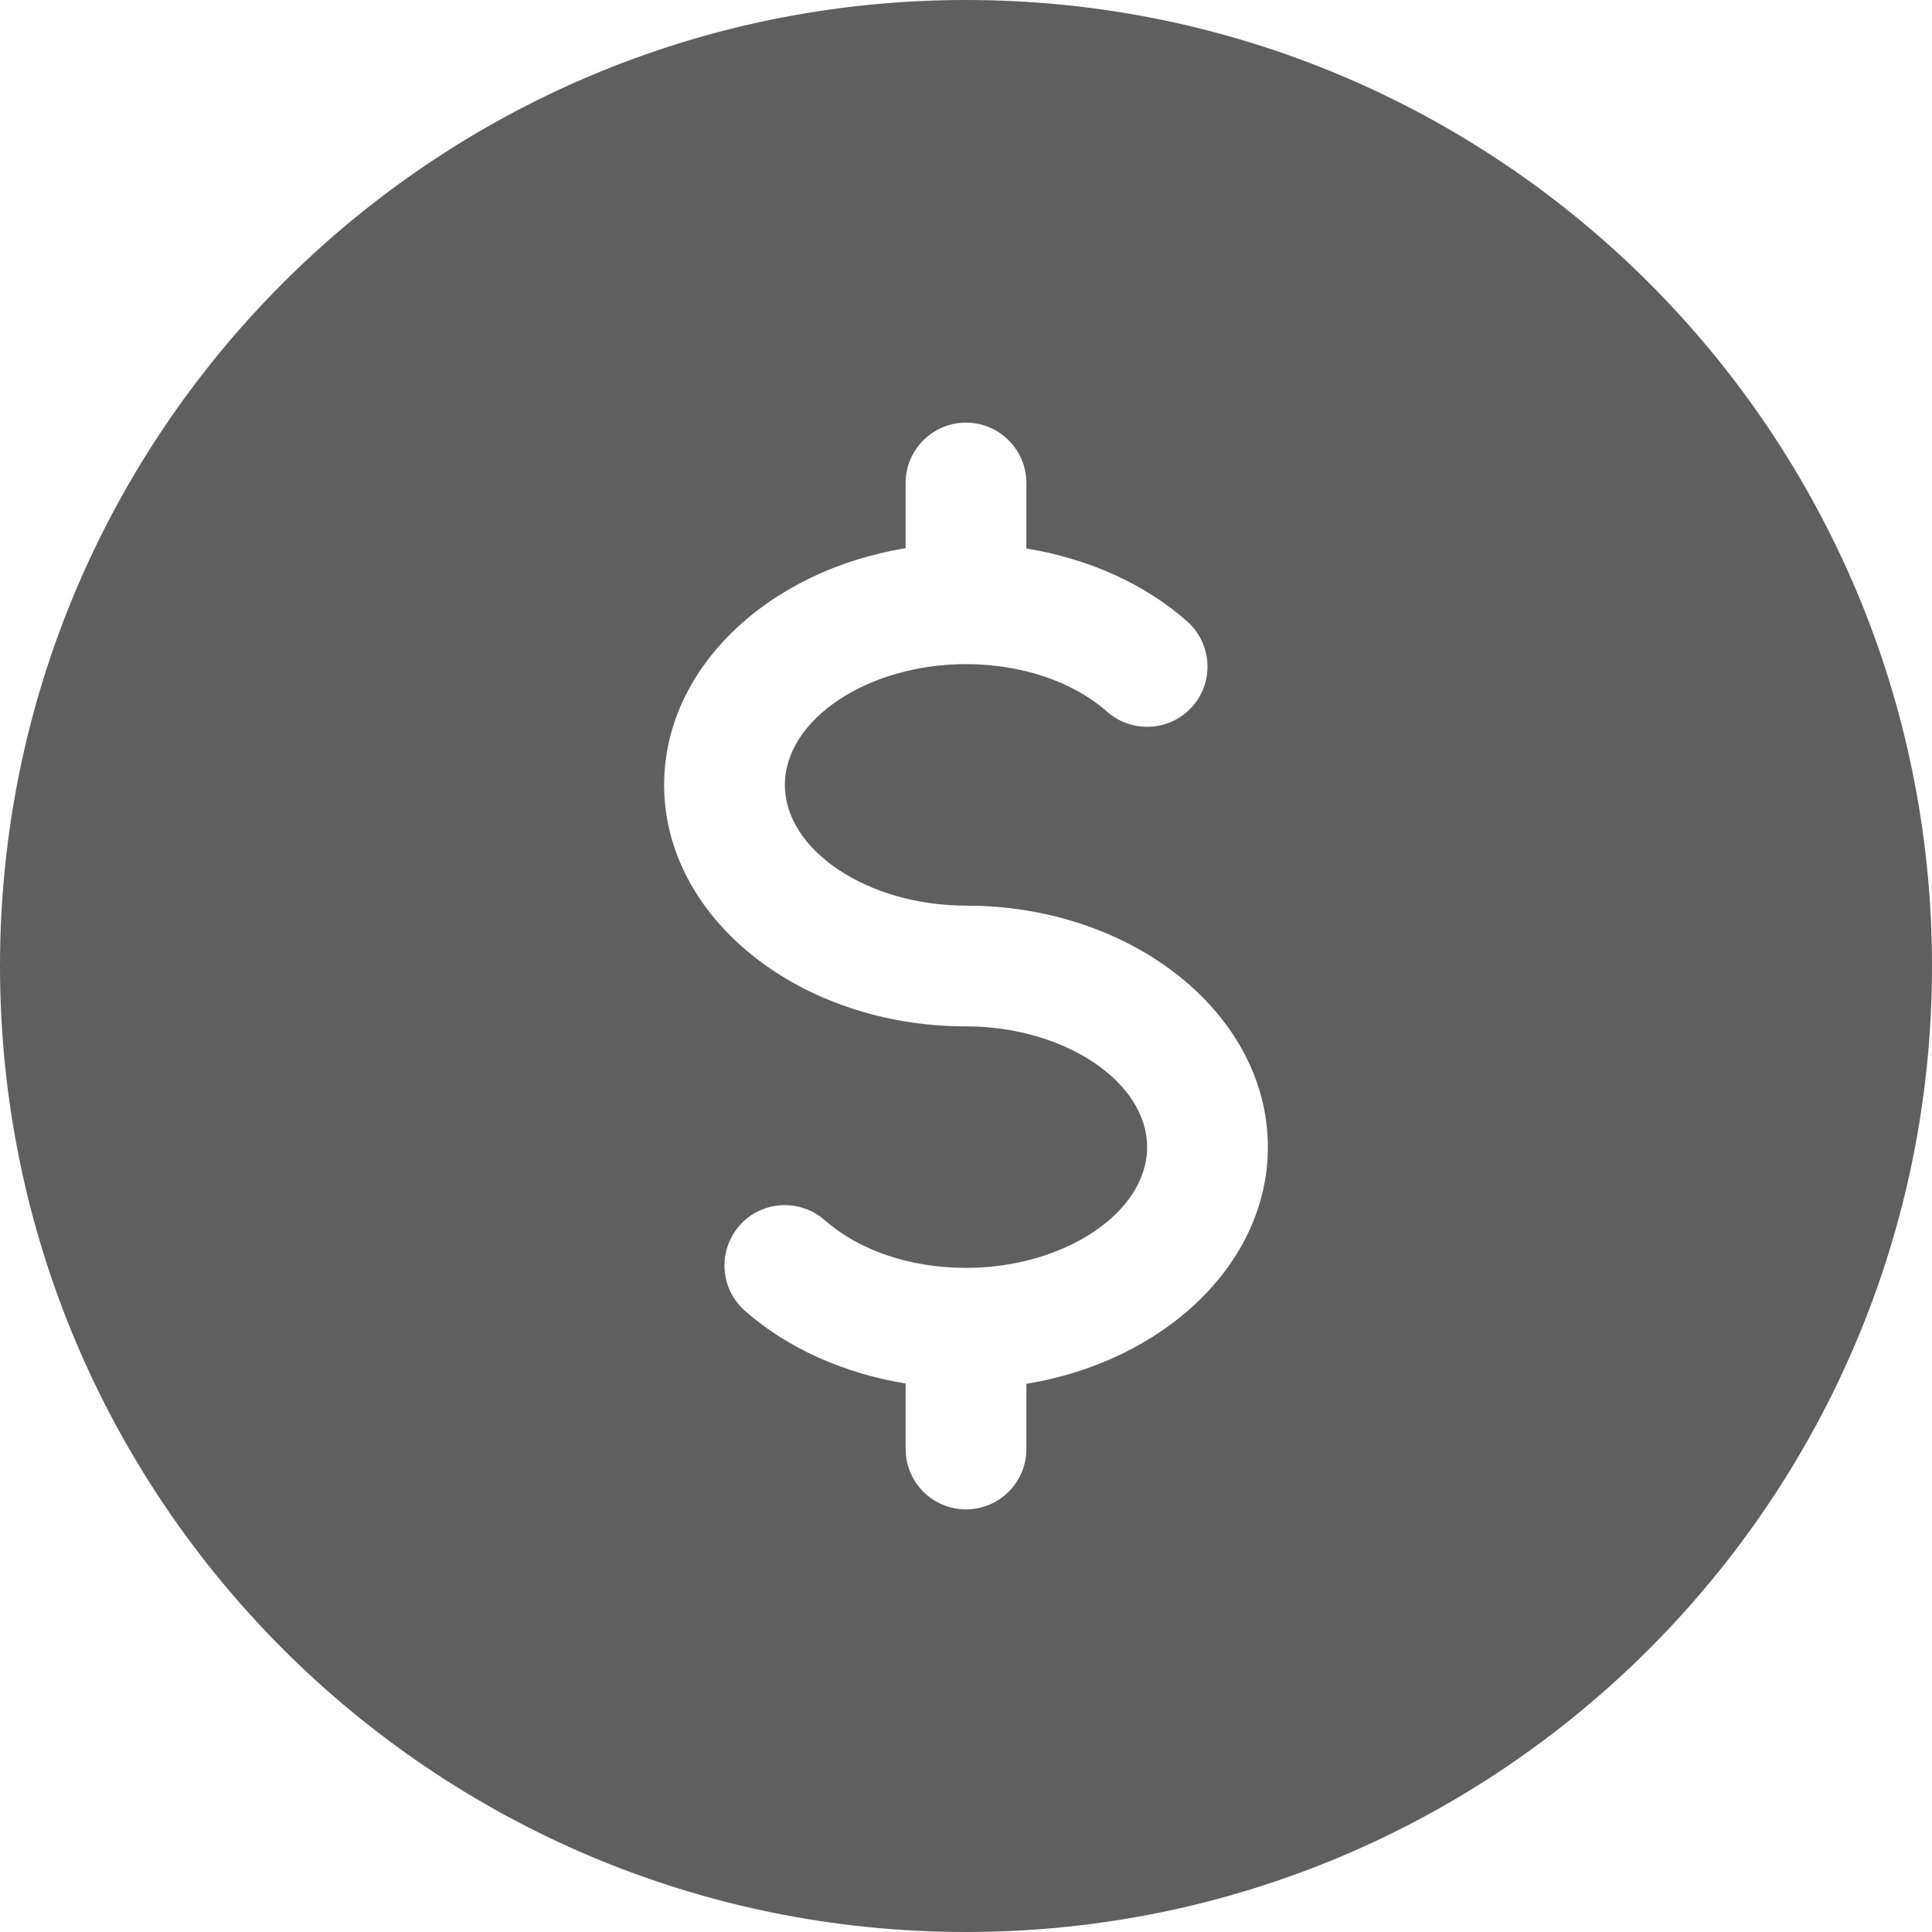
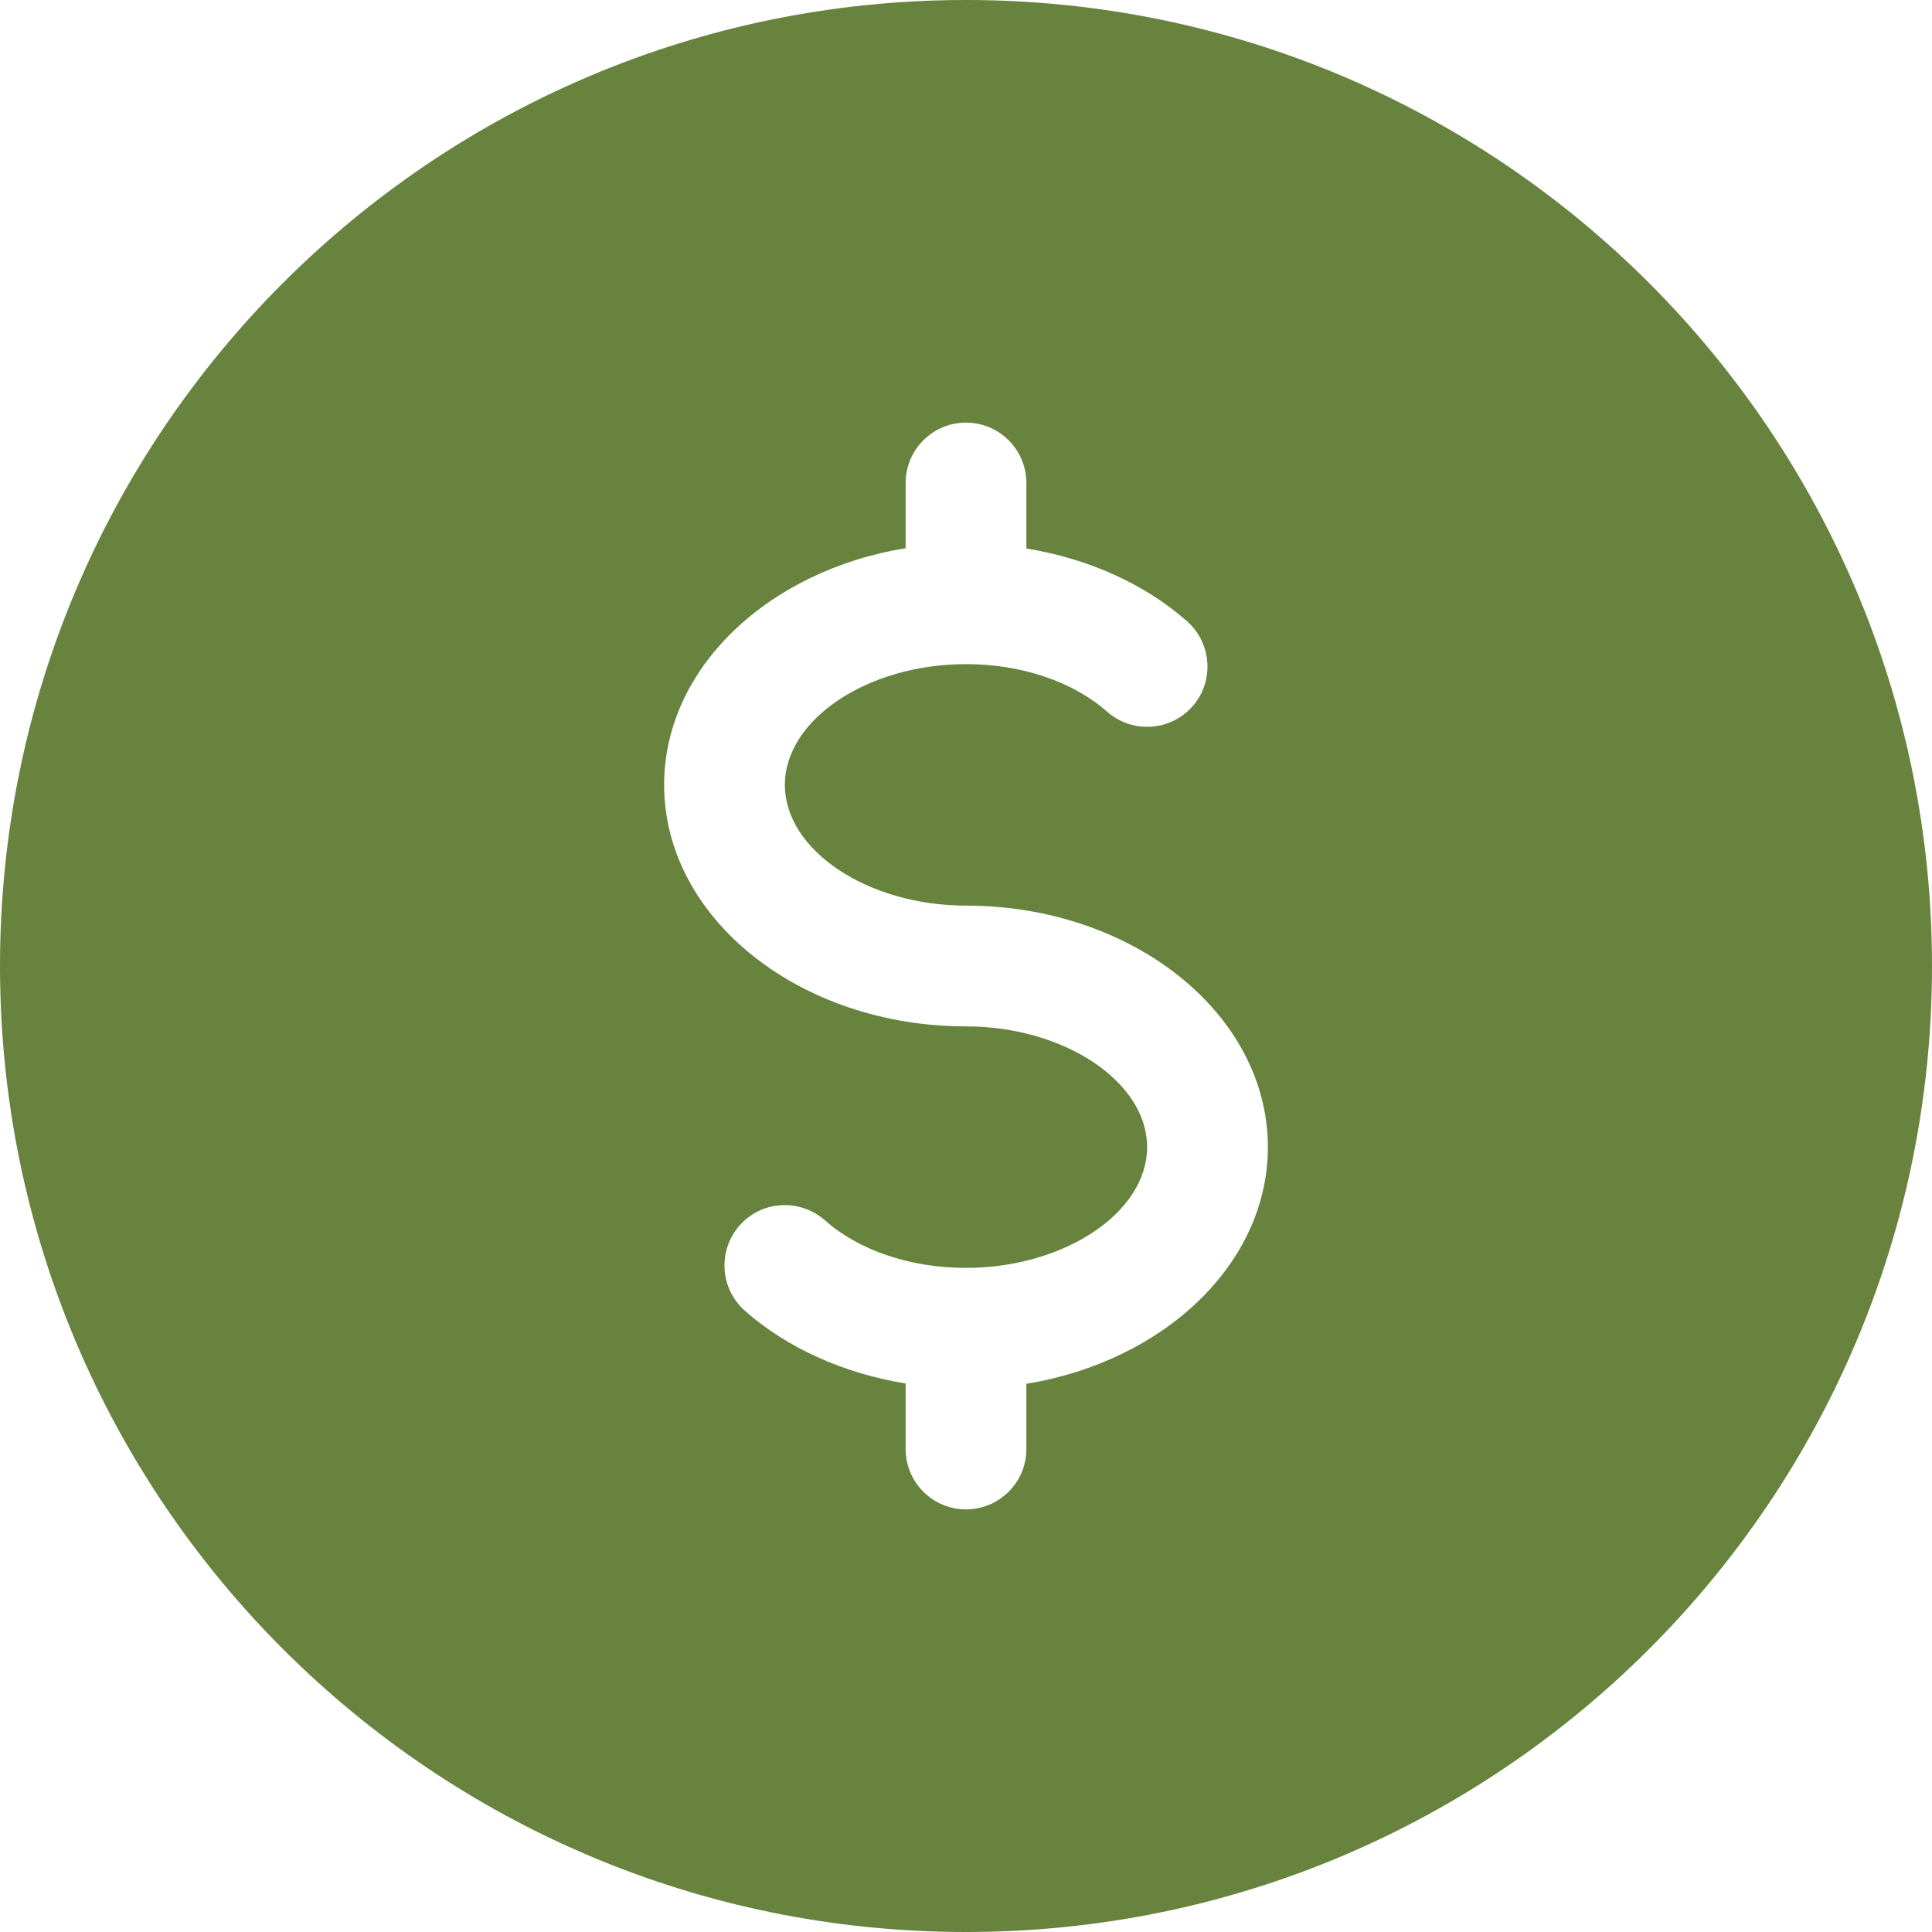
<svg xmlns="http://www.w3.org/2000/svg" width="20" height="20" viewBox="0 0 20 20" fill="none">
-   <path d="M10 0C4.478 0 0 4.478 0 10C0 15.523 4.478 20 10 20C15.523 20 20 15.523 20 10C20 4.478 15.523 0 10 0ZM10.625 14.325V15C10.625 15.345 10.345 15.625 10 15.625C9.655 15.625 9.375 15.345 9.375 15V14.322C8.735 14.217 8.149 13.956 7.71 13.568C7.451 13.338 7.429 12.944 7.657 12.685C7.886 12.426 8.281 12.405 8.54 12.633C8.893 12.945 9.425 13.125 10 13.125C11.016 13.125 11.875 12.553 11.875 11.875C11.875 11.197 11.016 10.625 10 10.625C8.277 10.625 6.875 9.504 6.875 8.125C6.875 6.918 7.95 5.907 9.375 5.675V5C9.375 4.655 9.655 4.375 10 4.375C10.345 4.375 10.625 4.655 10.625 5V5.678C11.265 5.782 11.851 6.044 12.29 6.433C12.547 6.662 12.572 7.058 12.342 7.315C12.113 7.572 11.719 7.595 11.46 7.367C11.107 7.055 10.575 6.875 10 6.875C8.984 6.875 8.125 7.447 8.125 8.125C8.125 8.803 8.984 9.375 10 9.375C11.724 9.375 13.125 10.496 13.125 11.875C13.125 13.082 12.05 14.092 10.625 14.325Z" fill="#5F5F5F" />
+   <path d="M10 0C4.478 0 0 4.478 0 10C0 15.523 4.478 20 10 20C15.523 20 20 15.523 20 10C20 4.478 15.523 0 10 0ZM10.625 14.325V15C10.625 15.345 10.345 15.625 10 15.625C9.655 15.625 9.375 15.345 9.375 15V14.322C8.735 14.217 8.149 13.956 7.71 13.568C7.451 13.338 7.429 12.944 7.657 12.685C7.886 12.426 8.281 12.405 8.54 12.633C8.893 12.945 9.425 13.125 10 13.125C11.016 13.125 11.875 12.553 11.875 11.875C11.875 11.197 11.016 10.625 10 10.625C8.277 10.625 6.875 9.504 6.875 8.125C6.875 6.918 7.95 5.907 9.375 5.675V5C9.375 4.655 9.655 4.375 10 4.375C10.345 4.375 10.625 4.655 10.625 5V5.678C11.265 5.782 11.851 6.044 12.29 6.433C12.547 6.662 12.572 7.058 12.342 7.315C12.113 7.572 11.719 7.595 11.46 7.367C11.107 7.055 10.575 6.875 10 6.875C8.984 6.875 8.125 7.447 8.125 8.125C8.125 8.803 8.984 9.375 10 9.375C11.724 9.375 13.125 10.496 13.125 11.875C13.125 13.082 12.05 14.092 10.625 14.325Z" fill="#67833E" />
</svg>
